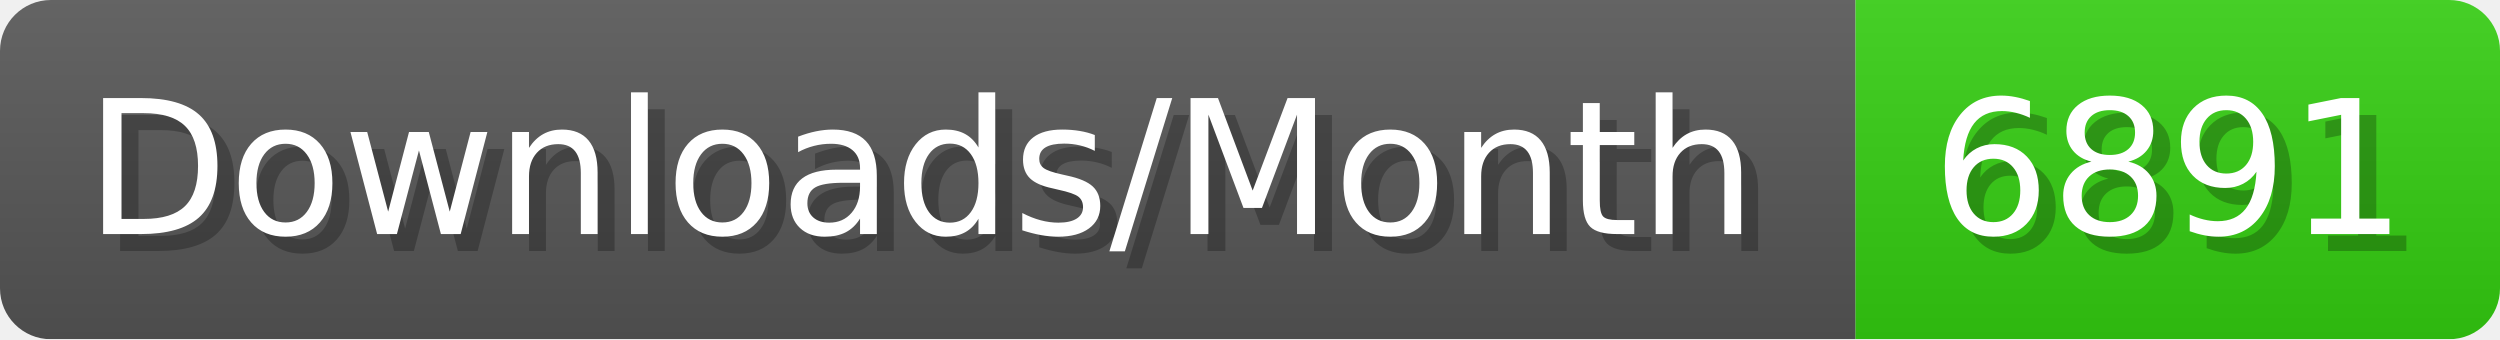
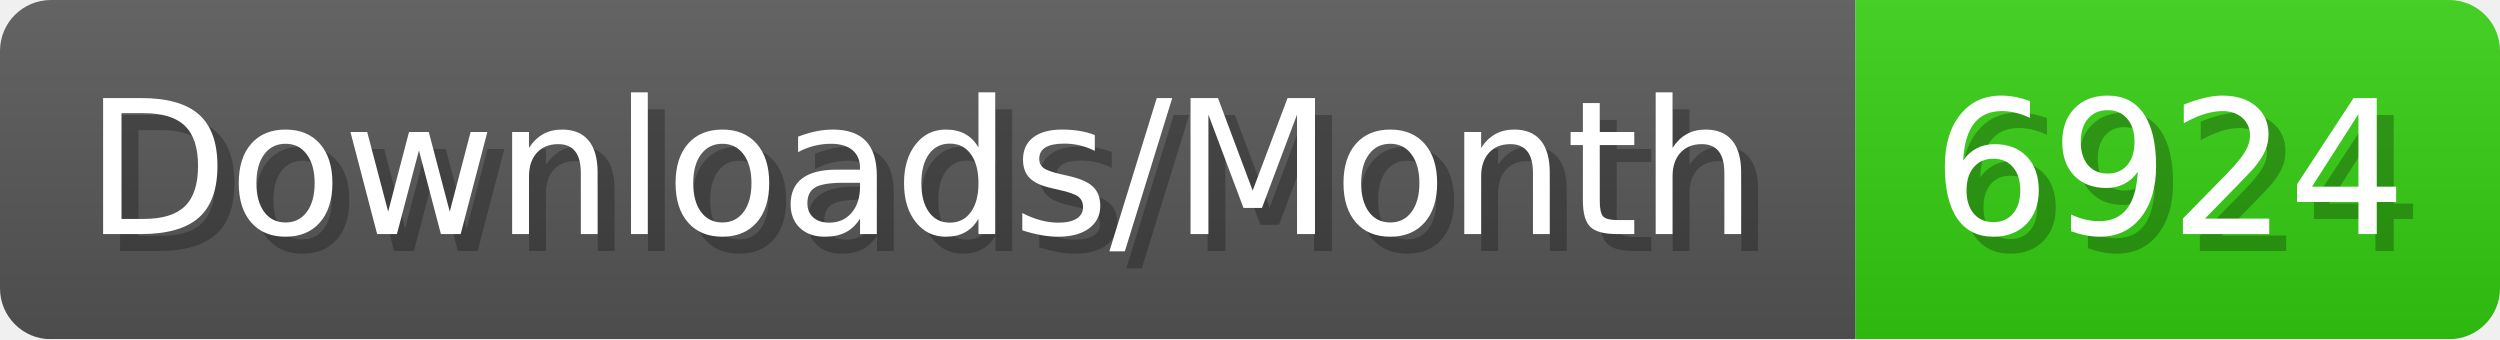
- <svg xmlns="http://www.w3.org/2000/svg" width="147.4" height="20" viewBox="0 0 1474 200" role="img" aria-label="Downloads/Month: 6891">
+ <svg xmlns="http://www.w3.org/2000/svg" width="147.4" height="20" viewBox="0 0 1474 200" role="img" aria-label="Downloads/Month: 6924">
  <linearGradient id="YlXUI" x2="0" y2="100%">
    <stop offset="0" stop-opacity=".1" stop-color="#EEE" />
    <stop offset="1" stop-opacity=".1" />
  </linearGradient>
  <mask id="JHhop">
    <rect width="1474" height="200" rx="30" fill="#FFF" />
  </mask>
  <g mask="url(#JHhop)">
    <rect width="1094" height="200" fill="#555" />
    <rect width="380" height="200" fill="#3C1" x="1094" />
    <rect width="1474" height="200" fill="url(#YlXUI)" />
  </g>
  <g aria-hidden="true" fill="#fff" text-anchor="start" font-family="Verdana,DejaVu Sans,sans-serif" font-size="110">
    <text x="60" y="148" textLength="994" fill="#000" opacity="0.25">Downloads/Month</text>
    <text x="50" y="138" textLength="994">Downloads/Month</text>
-     <text x="1149" y="148" textLength="280" fill="#000" opacity="0.25">6891</text>
-     <text x="1139" y="138" textLength="280">6891</text>
+     <text x="1149" y="148" textLength="280" fill="#000" opacity="0.25">6924</text>
+     <text x="1139" y="138" textLength="280">6924</text>
  </g>
</svg>
